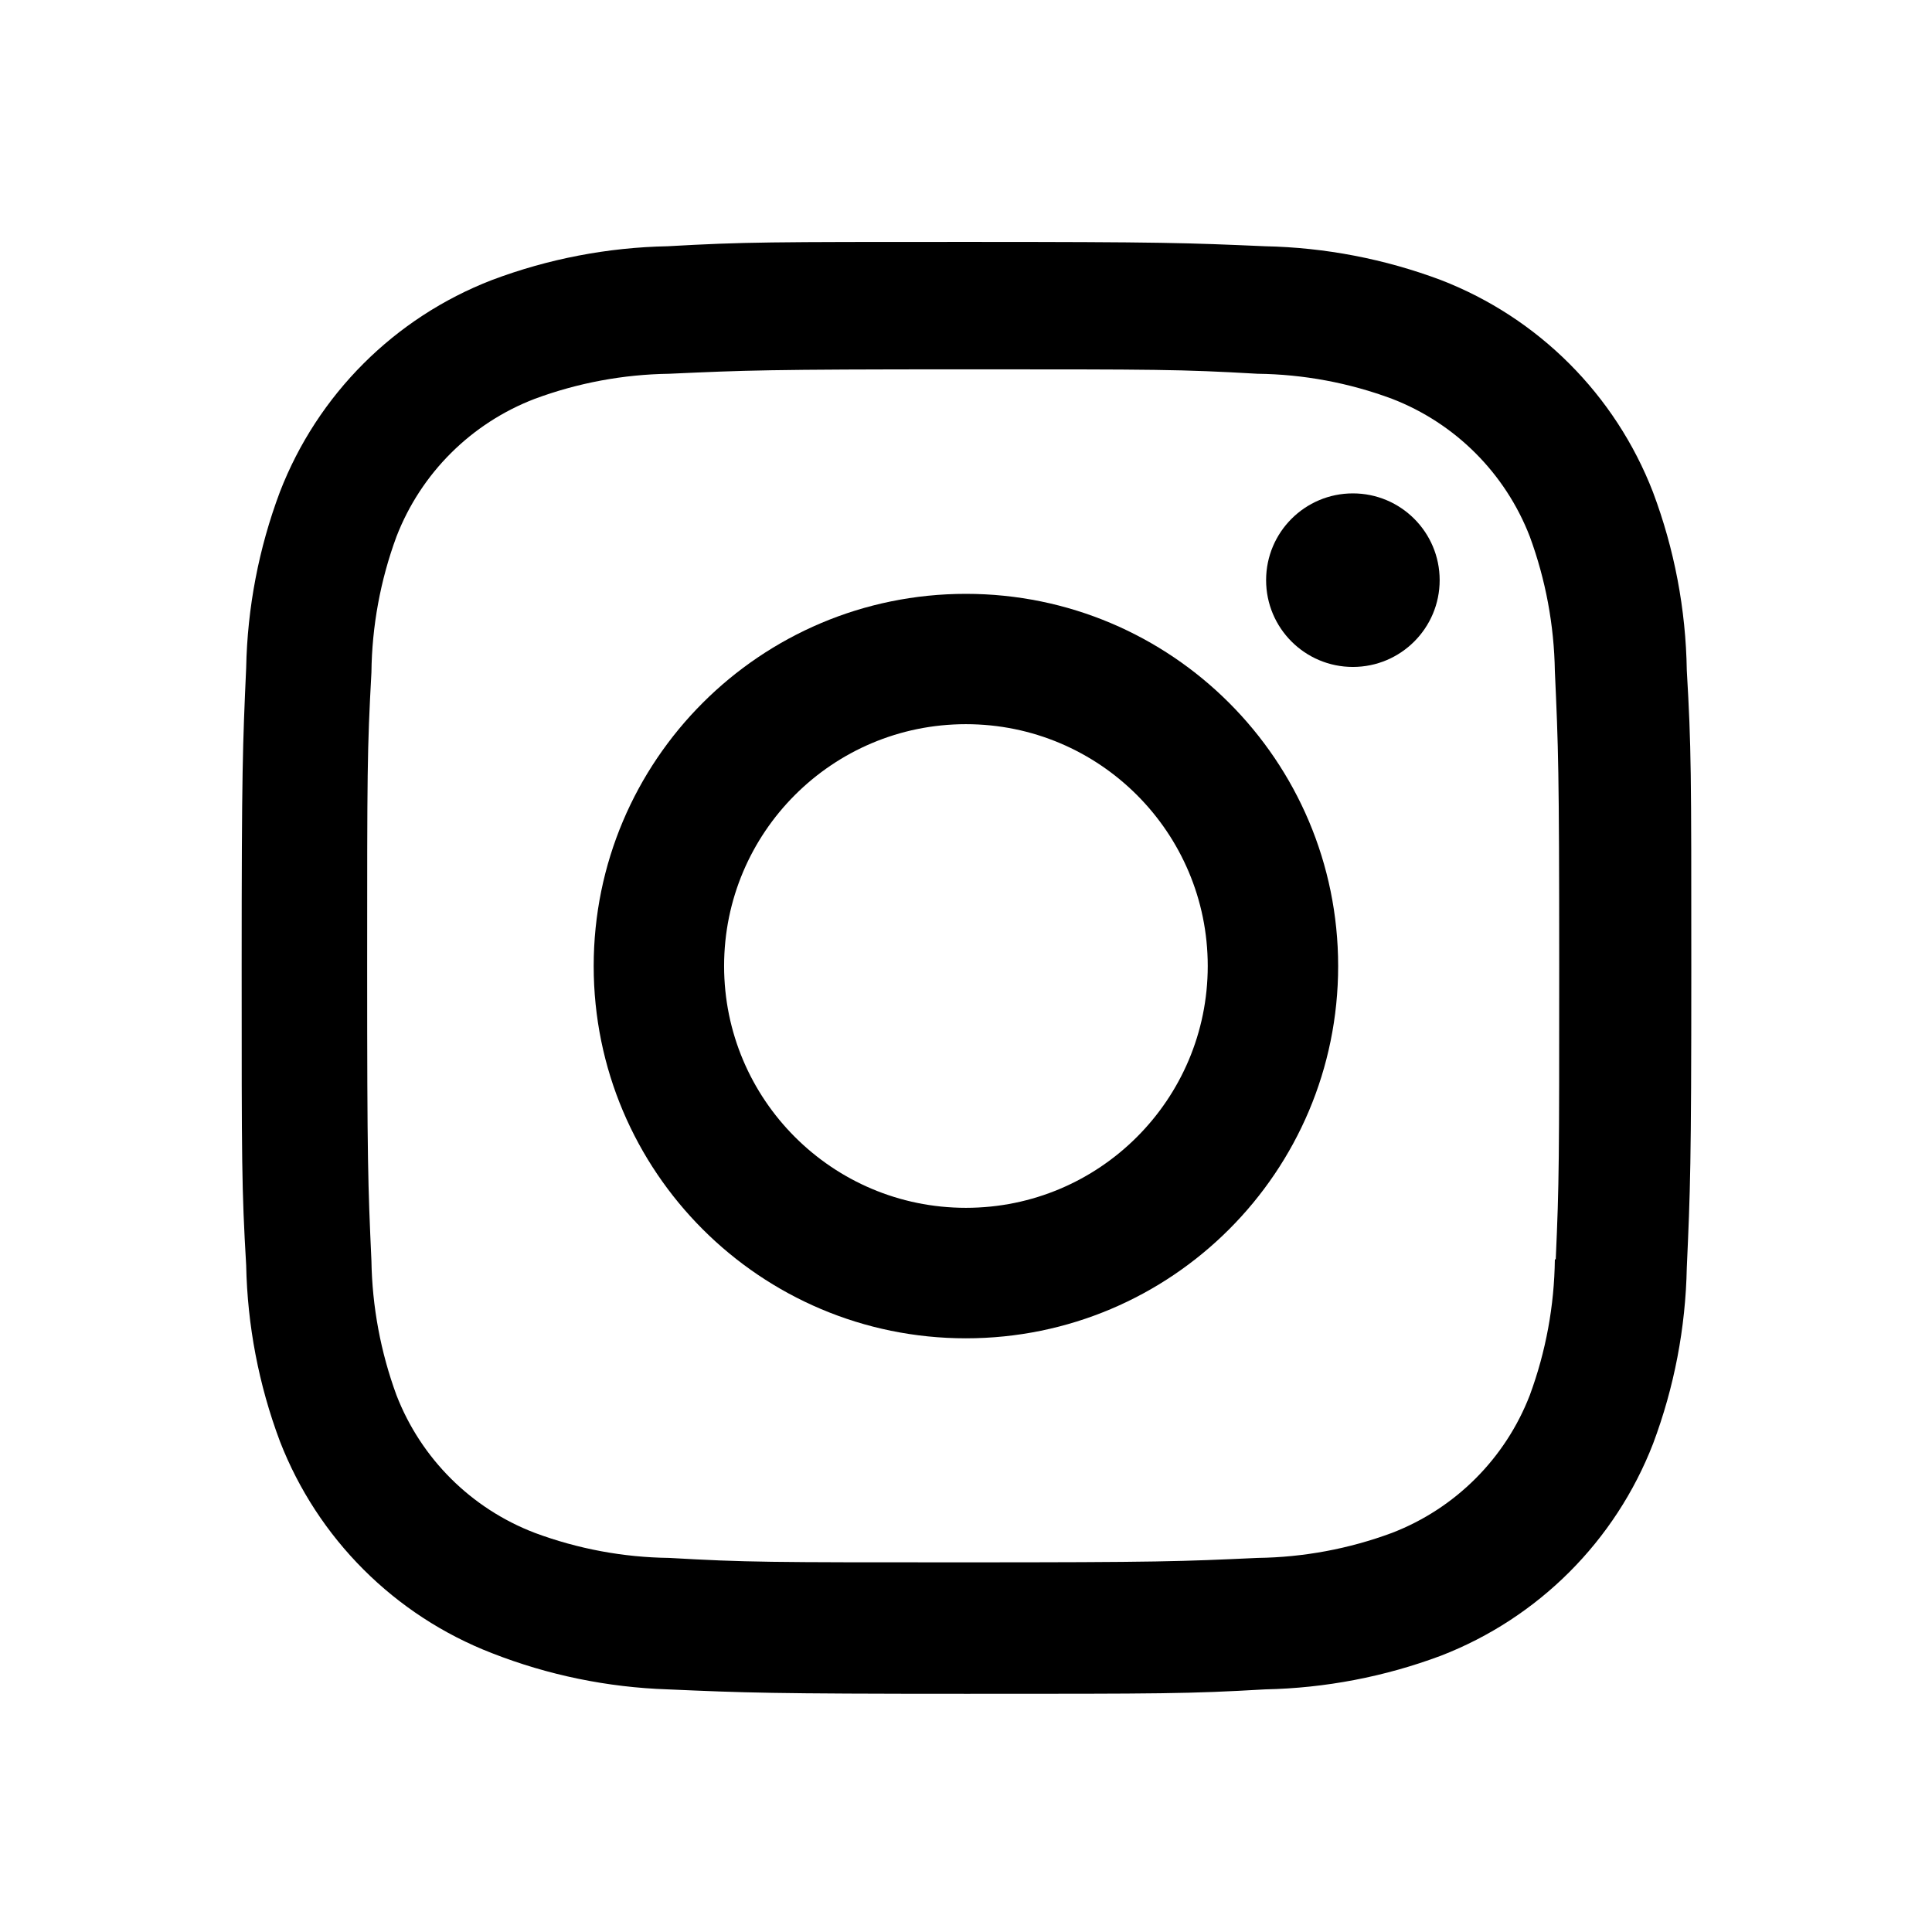
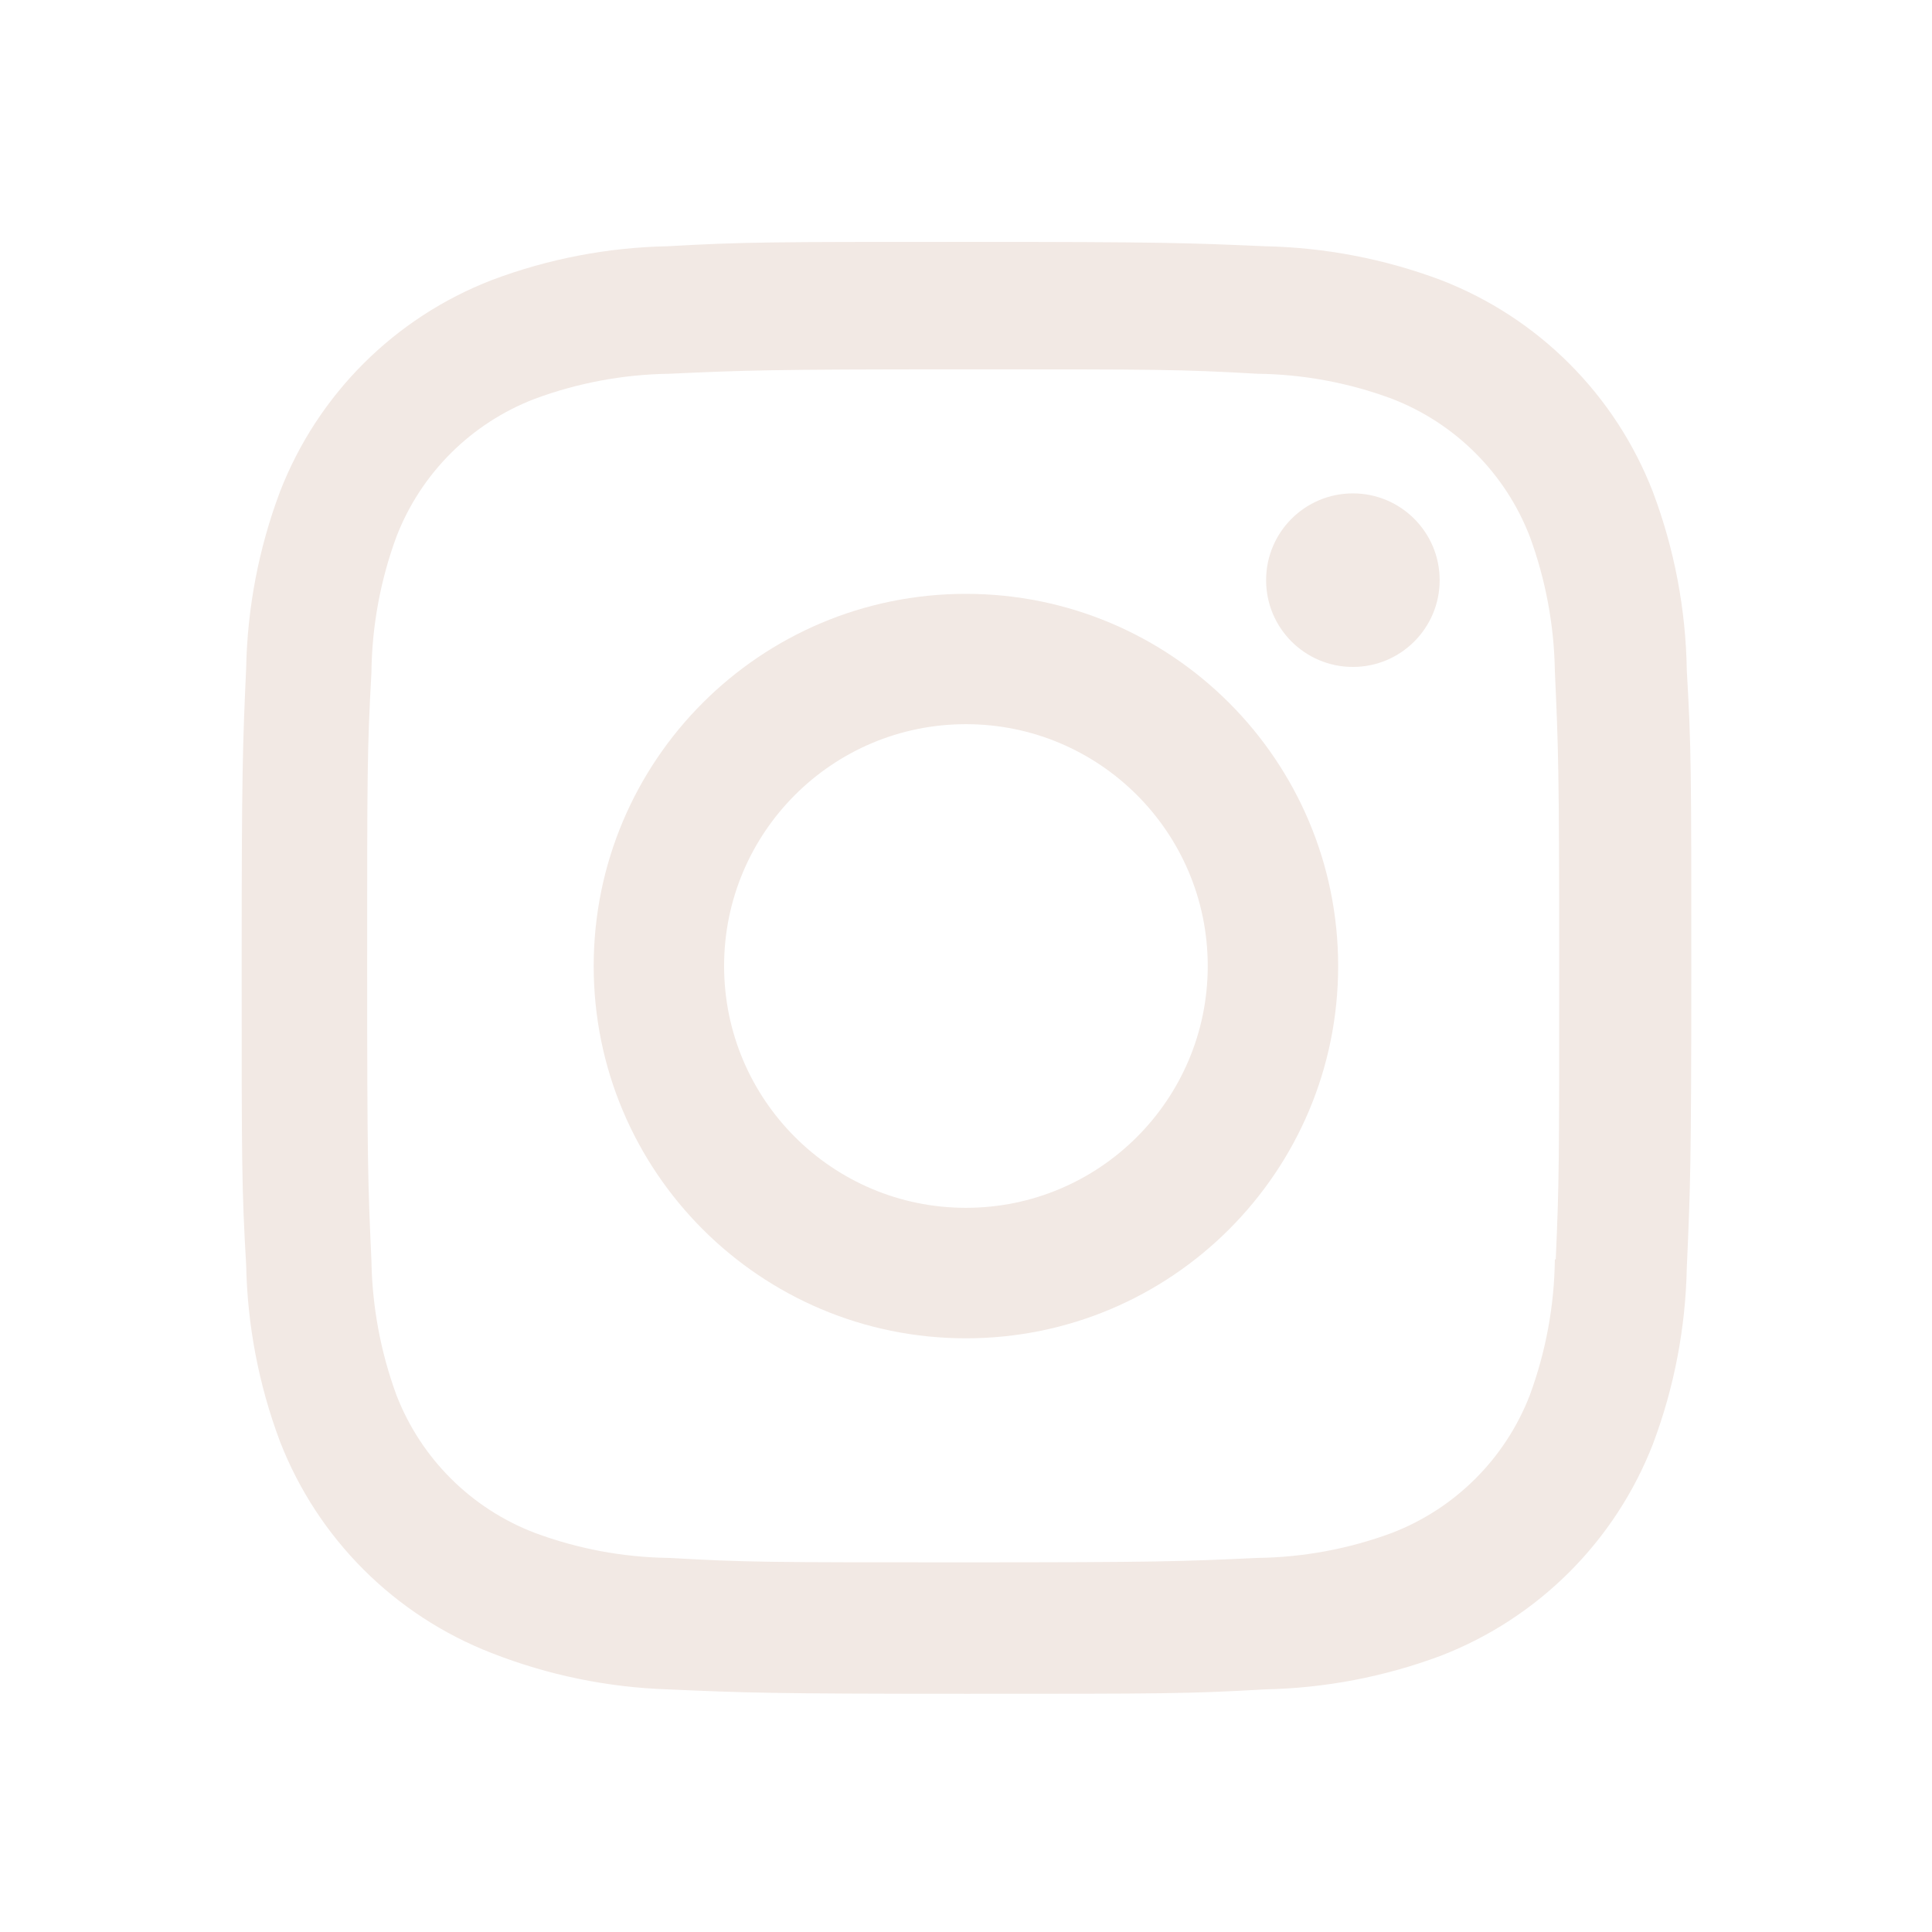
- <svg xmlns="http://www.w3.org/2000/svg" width="24" height="24" viewBox="0 0 24 24" style="fill: rgba(0, 0, 0, 1);transform: ;msFilter:;">
+ <svg xmlns="http://www.w3.org/2000/svg" width="40" height="40" viewBox="0 0 24 24" style="fill: #f2e9e4;transform: ;msFilter:;">
  <path d="M11.999 7.377a4.623 4.623 0 1 0 0 9.248 4.623 4.623 0 0 0 0-9.248zm0 7.627a3.004 3.004 0 1 1 0-6.008 3.004 3.004 0 0 1 0 6.008z" />
  <circle cx="16.806" cy="7.207" r="1.078" />
  <path d="M20.533 6.111A4.605 4.605 0 0 0 17.9 3.479a6.606 6.606 0 0 0-2.186-.42c-.963-.042-1.268-.054-3.71-.054s-2.755 0-3.71.054a6.554 6.554 0 0 0-2.184.42 4.6 4.6 0 0 0-2.633 2.632 6.585 6.585 0 0 0-.419 2.186c-.043.962-.056 1.267-.056 3.71 0 2.442 0 2.753.056 3.71.015.748.156 1.486.419 2.187a4.61 4.61 0 0 0 2.634 2.632 6.584 6.584 0 0 0 2.185.45c.963.042 1.268.055 3.71.055s2.755 0 3.71-.055a6.615 6.615 0 0 0 2.186-.419 4.613 4.613 0 0 0 2.633-2.633c.263-.7.404-1.438.419-2.186.043-.962.056-1.267.056-3.71s0-2.753-.056-3.71a6.581 6.581 0 0 0-.421-2.217zm-1.218 9.532a5.043 5.043 0 0 1-.311 1.688 2.987 2.987 0 0 1-1.712 1.711 4.985 4.985 0 0 1-1.67.311c-.95.044-1.218.055-3.654.055-2.438 0-2.687 0-3.655-.055a4.96 4.96 0 0 1-1.669-.311 2.985 2.985 0 0 1-1.719-1.711 5.08 5.08 0 0 1-.311-1.669c-.043-.95-.053-1.218-.053-3.654 0-2.437 0-2.686.053-3.655a5.038 5.038 0 0 1 .311-1.687c.305-.789.93-1.41 1.719-1.712a5.01 5.01 0 0 1 1.669-.311c.951-.043 1.218-.055 3.655-.055s2.687 0 3.654.055a4.96 4.96 0 0 1 1.67.311 2.991 2.991 0 0 1 1.712 1.712 5.08 5.08 0 0 1 .311 1.669c.043.951.054 1.218.054 3.655 0 2.436 0 2.698-.043 3.654h-.011z" />
</svg>
